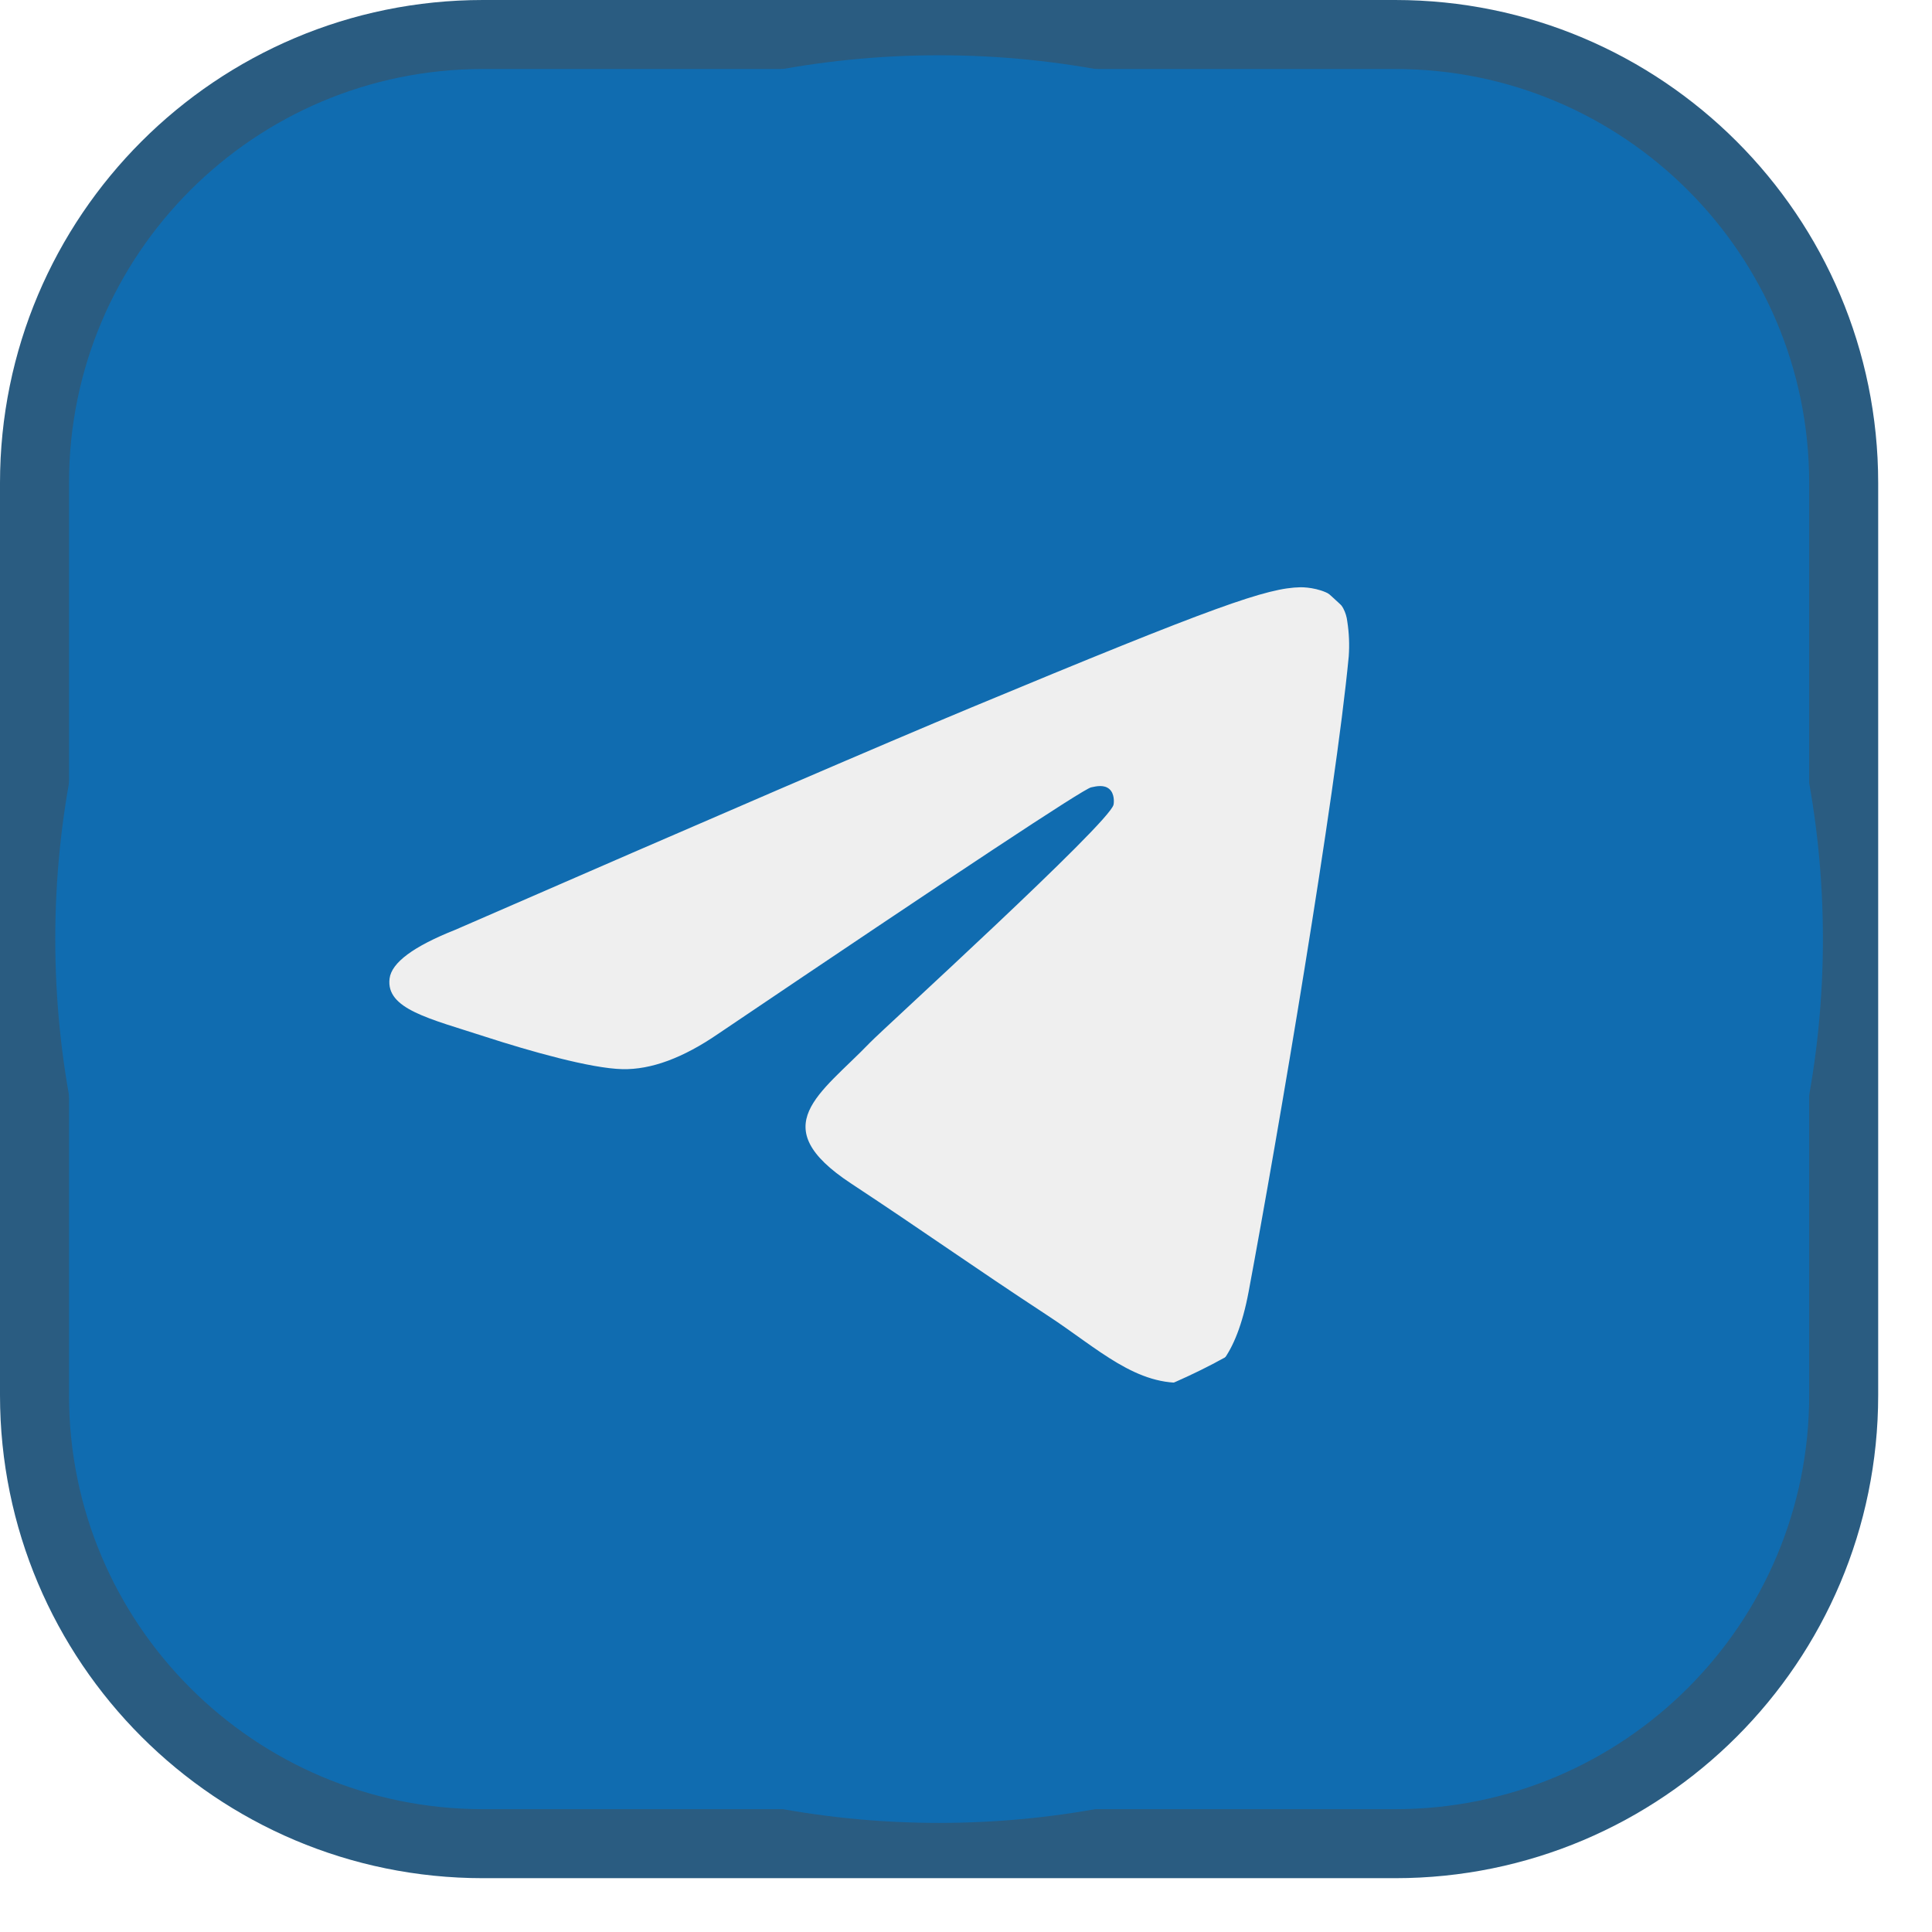
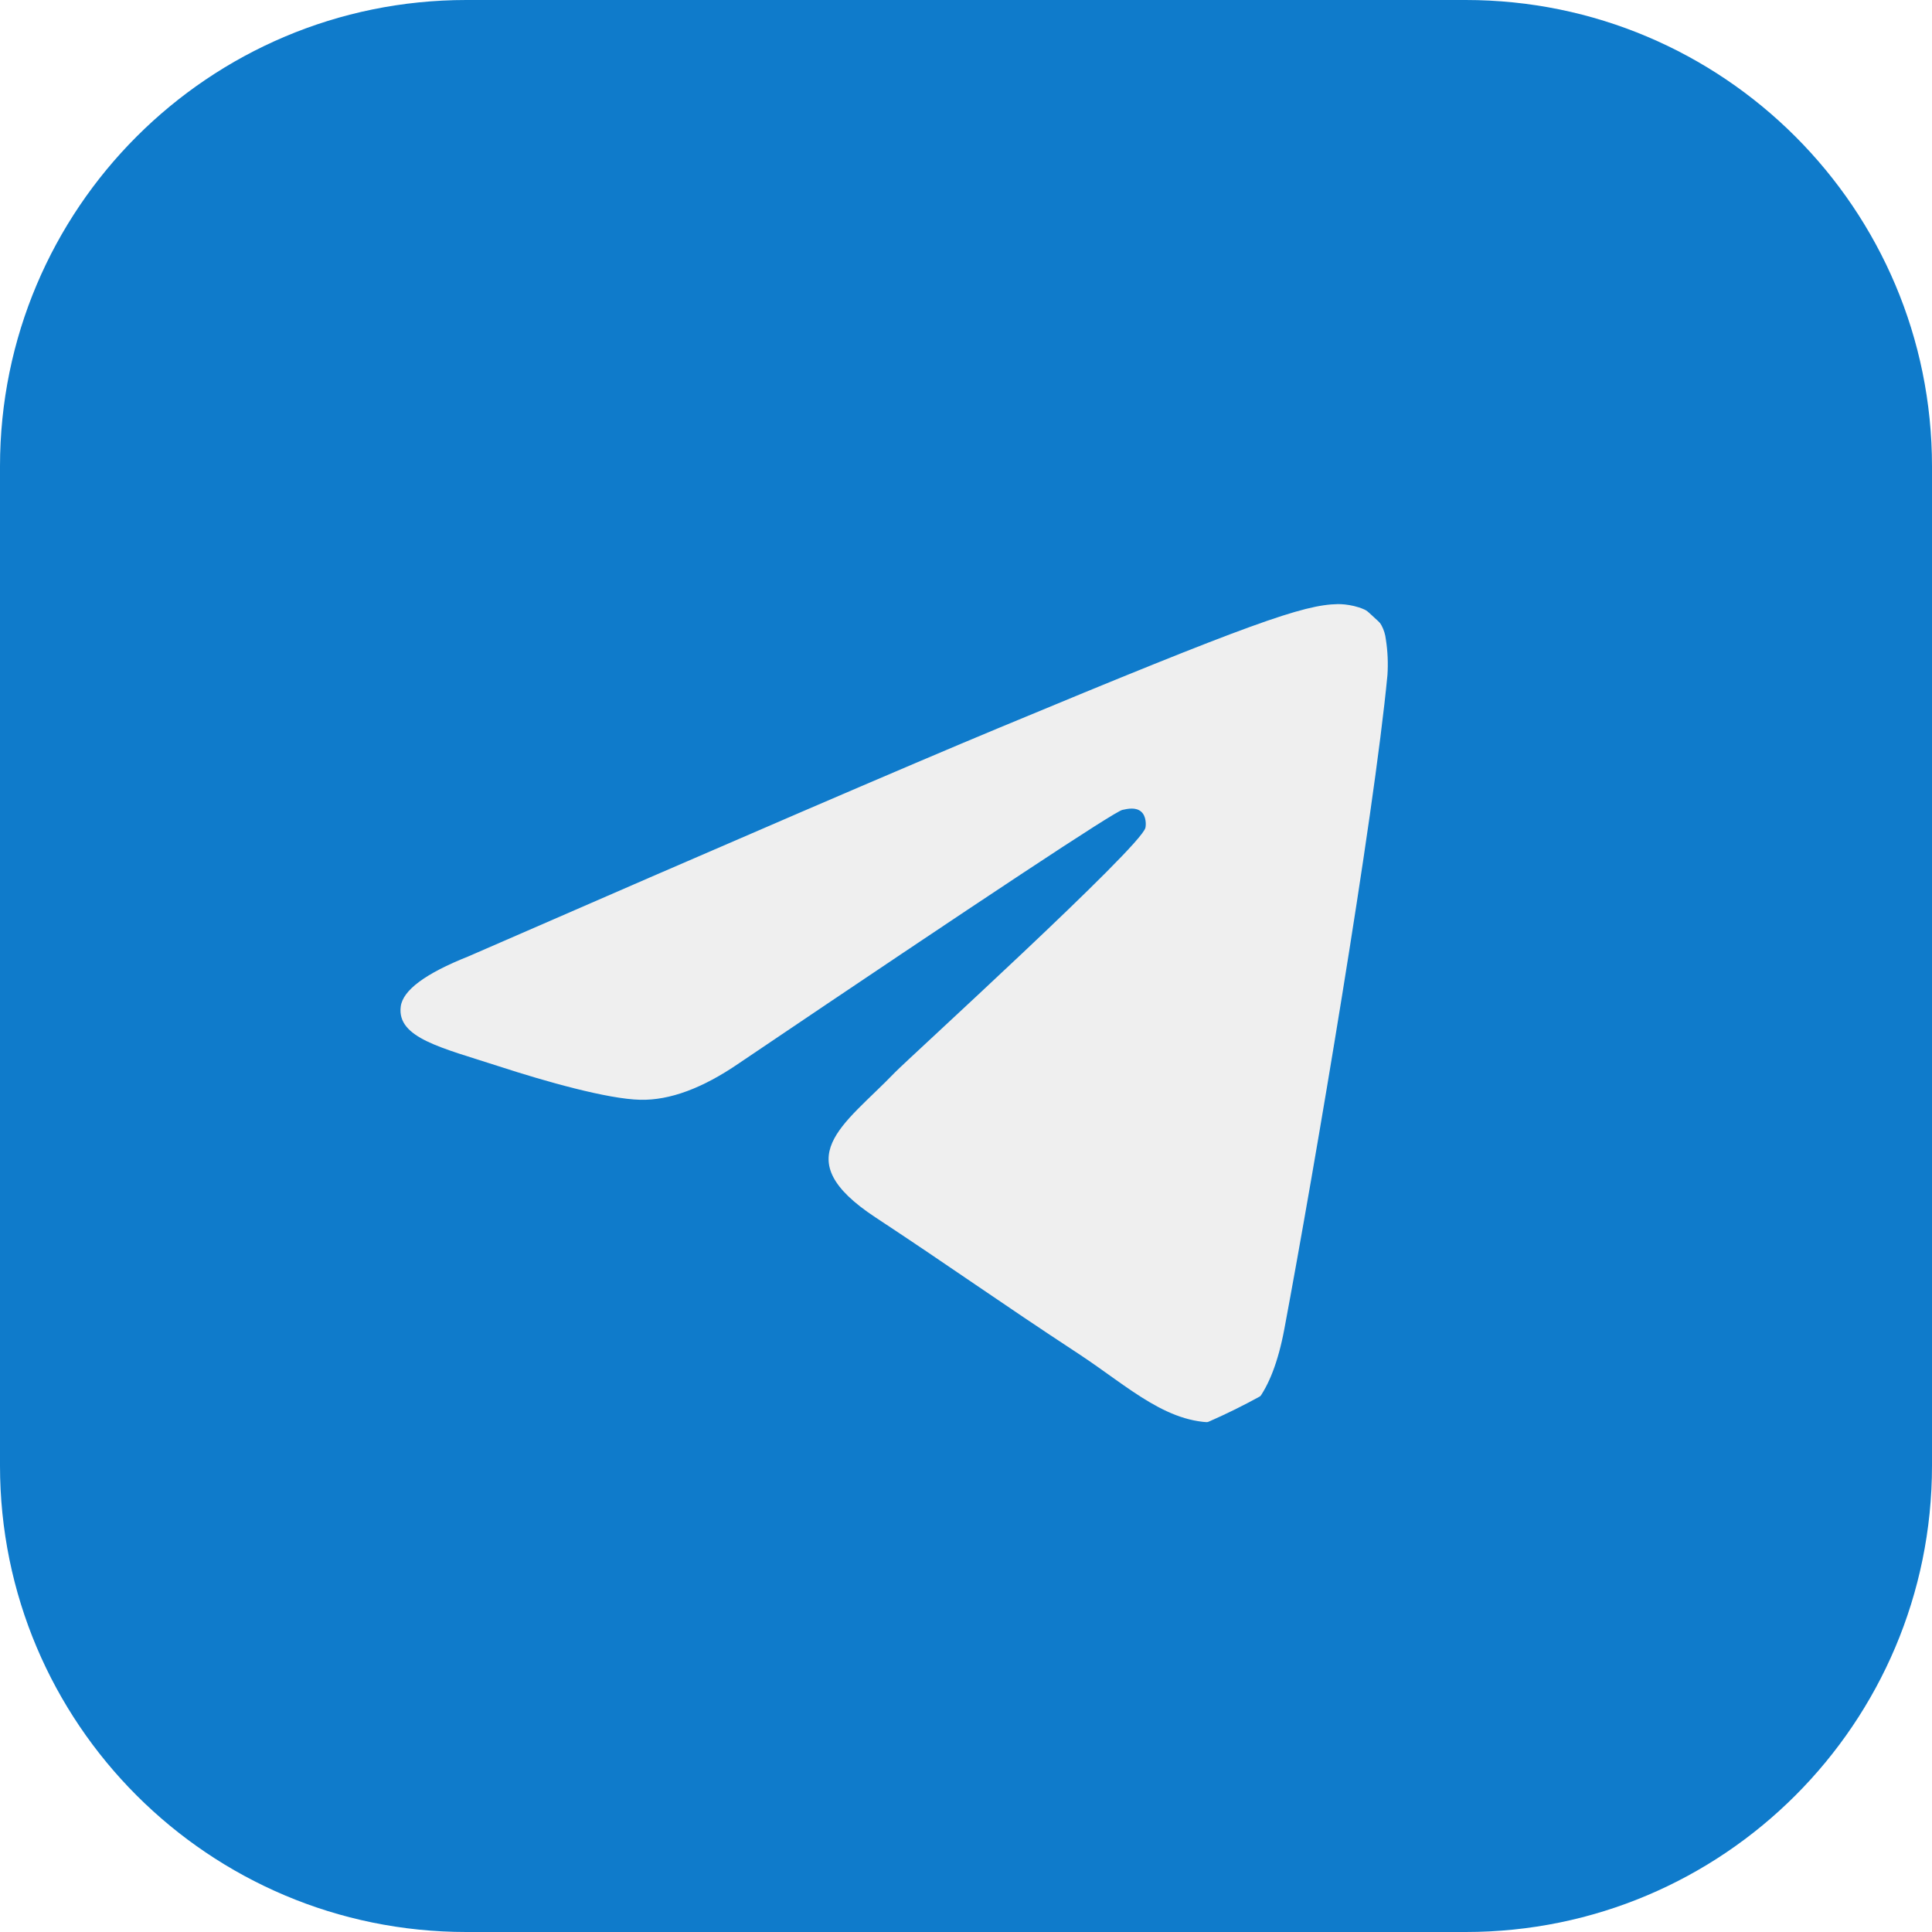
- <svg xmlns="http://www.w3.org/2000/svg" width="28" height="28" viewBox="0 0 28 28" fill="none">
-   <rect x="0.5" y="0.5" width="26.22" height="26.22" rx="6.5" fill="#106CB0" stroke="#2A5C81" />
-   <ellipse cx="13.21" cy="13.61" rx="8.406" ry="7.205" fill="#EFEFEF" />
-   <path d="M13.61 0.801C6.535 0.801 0.801 6.535 0.801 13.61C0.801 20.684 6.535 26.419 13.61 26.419C20.684 26.419 26.419 20.684 26.419 13.61C26.419 6.535 20.684 0.801 13.61 0.801ZM19.547 9.512C19.355 11.537 18.52 16.453 18.096 18.721C17.916 19.681 17.563 20.003 17.221 20.035C16.477 20.103 15.912 19.543 15.191 19.071C14.064 18.332 13.427 17.872 12.333 17.151C11.068 16.317 11.888 15.859 12.609 15.11C12.797 14.914 16.075 11.933 16.138 11.663C16.146 11.629 16.154 11.503 16.078 11.436C16.003 11.37 15.893 11.393 15.813 11.411C15.7 11.436 13.899 12.627 10.41 14.982C9.899 15.333 9.436 15.504 9.021 15.495C8.564 15.485 7.684 15.236 7.03 15.024C6.228 14.763 5.59 14.625 5.646 14.182C5.675 13.951 5.992 13.716 6.599 13.475C10.333 11.848 12.823 10.775 14.069 10.257C17.626 8.777 18.365 8.52 18.847 8.511C18.953 8.51 19.19 8.536 19.343 8.661C19.446 8.749 19.511 8.873 19.526 9.007C19.552 9.174 19.559 9.344 19.547 9.512Z" fill="#106CB0" />
+ <svg xmlns="http://www.w3.org/2000/svg" width="29" height="29" viewBox="0 0 29 29" fill="none">
+   <rect width="29" height="29" rx="7" fill="#0F7BCB" />
+   <ellipse cx="14.074" cy="14.5" rx="8.956" ry="7.676" fill="#EFEFEF" />
+   <path d="M14.5 0.853C6.963 0.853 0.853 6.963 0.853 14.5C0.853 22.037 6.963 28.147 14.5 28.147C22.037 28.147 28.147 22.037 28.147 14.5C28.147 6.963 22.037 0.853 14.5 0.853ZM20.826 10.134C20.62 12.292 19.732 17.529 19.279 19.946C19.088 20.968 18.711 21.311 18.346 21.345C17.554 21.418 16.952 20.821 16.185 20.318C14.983 19.53 14.305 19.04 13.139 18.272C11.792 17.384 12.665 16.896 13.433 16.098C13.634 15.89 17.126 12.714 17.193 12.425C17.202 12.389 17.21 12.255 17.13 12.184C17.05 12.114 16.932 12.138 16.847 12.157C16.727 12.184 14.808 13.452 11.091 15.961C10.546 16.335 10.053 16.518 9.611 16.508C9.124 16.498 8.186 16.233 7.49 16.006C6.635 15.728 5.956 15.582 6.015 15.11C6.046 14.864 6.384 14.613 7.03 14.356C11.008 12.622 13.661 11.48 14.989 10.928C18.779 9.351 19.566 9.077 20.079 9.068C20.192 9.066 20.445 9.094 20.608 9.227C20.717 9.321 20.786 9.453 20.802 9.596C20.83 9.774 20.838 9.955 20.826 10.134Z" fill="#0F7BCB" />
</svg>
